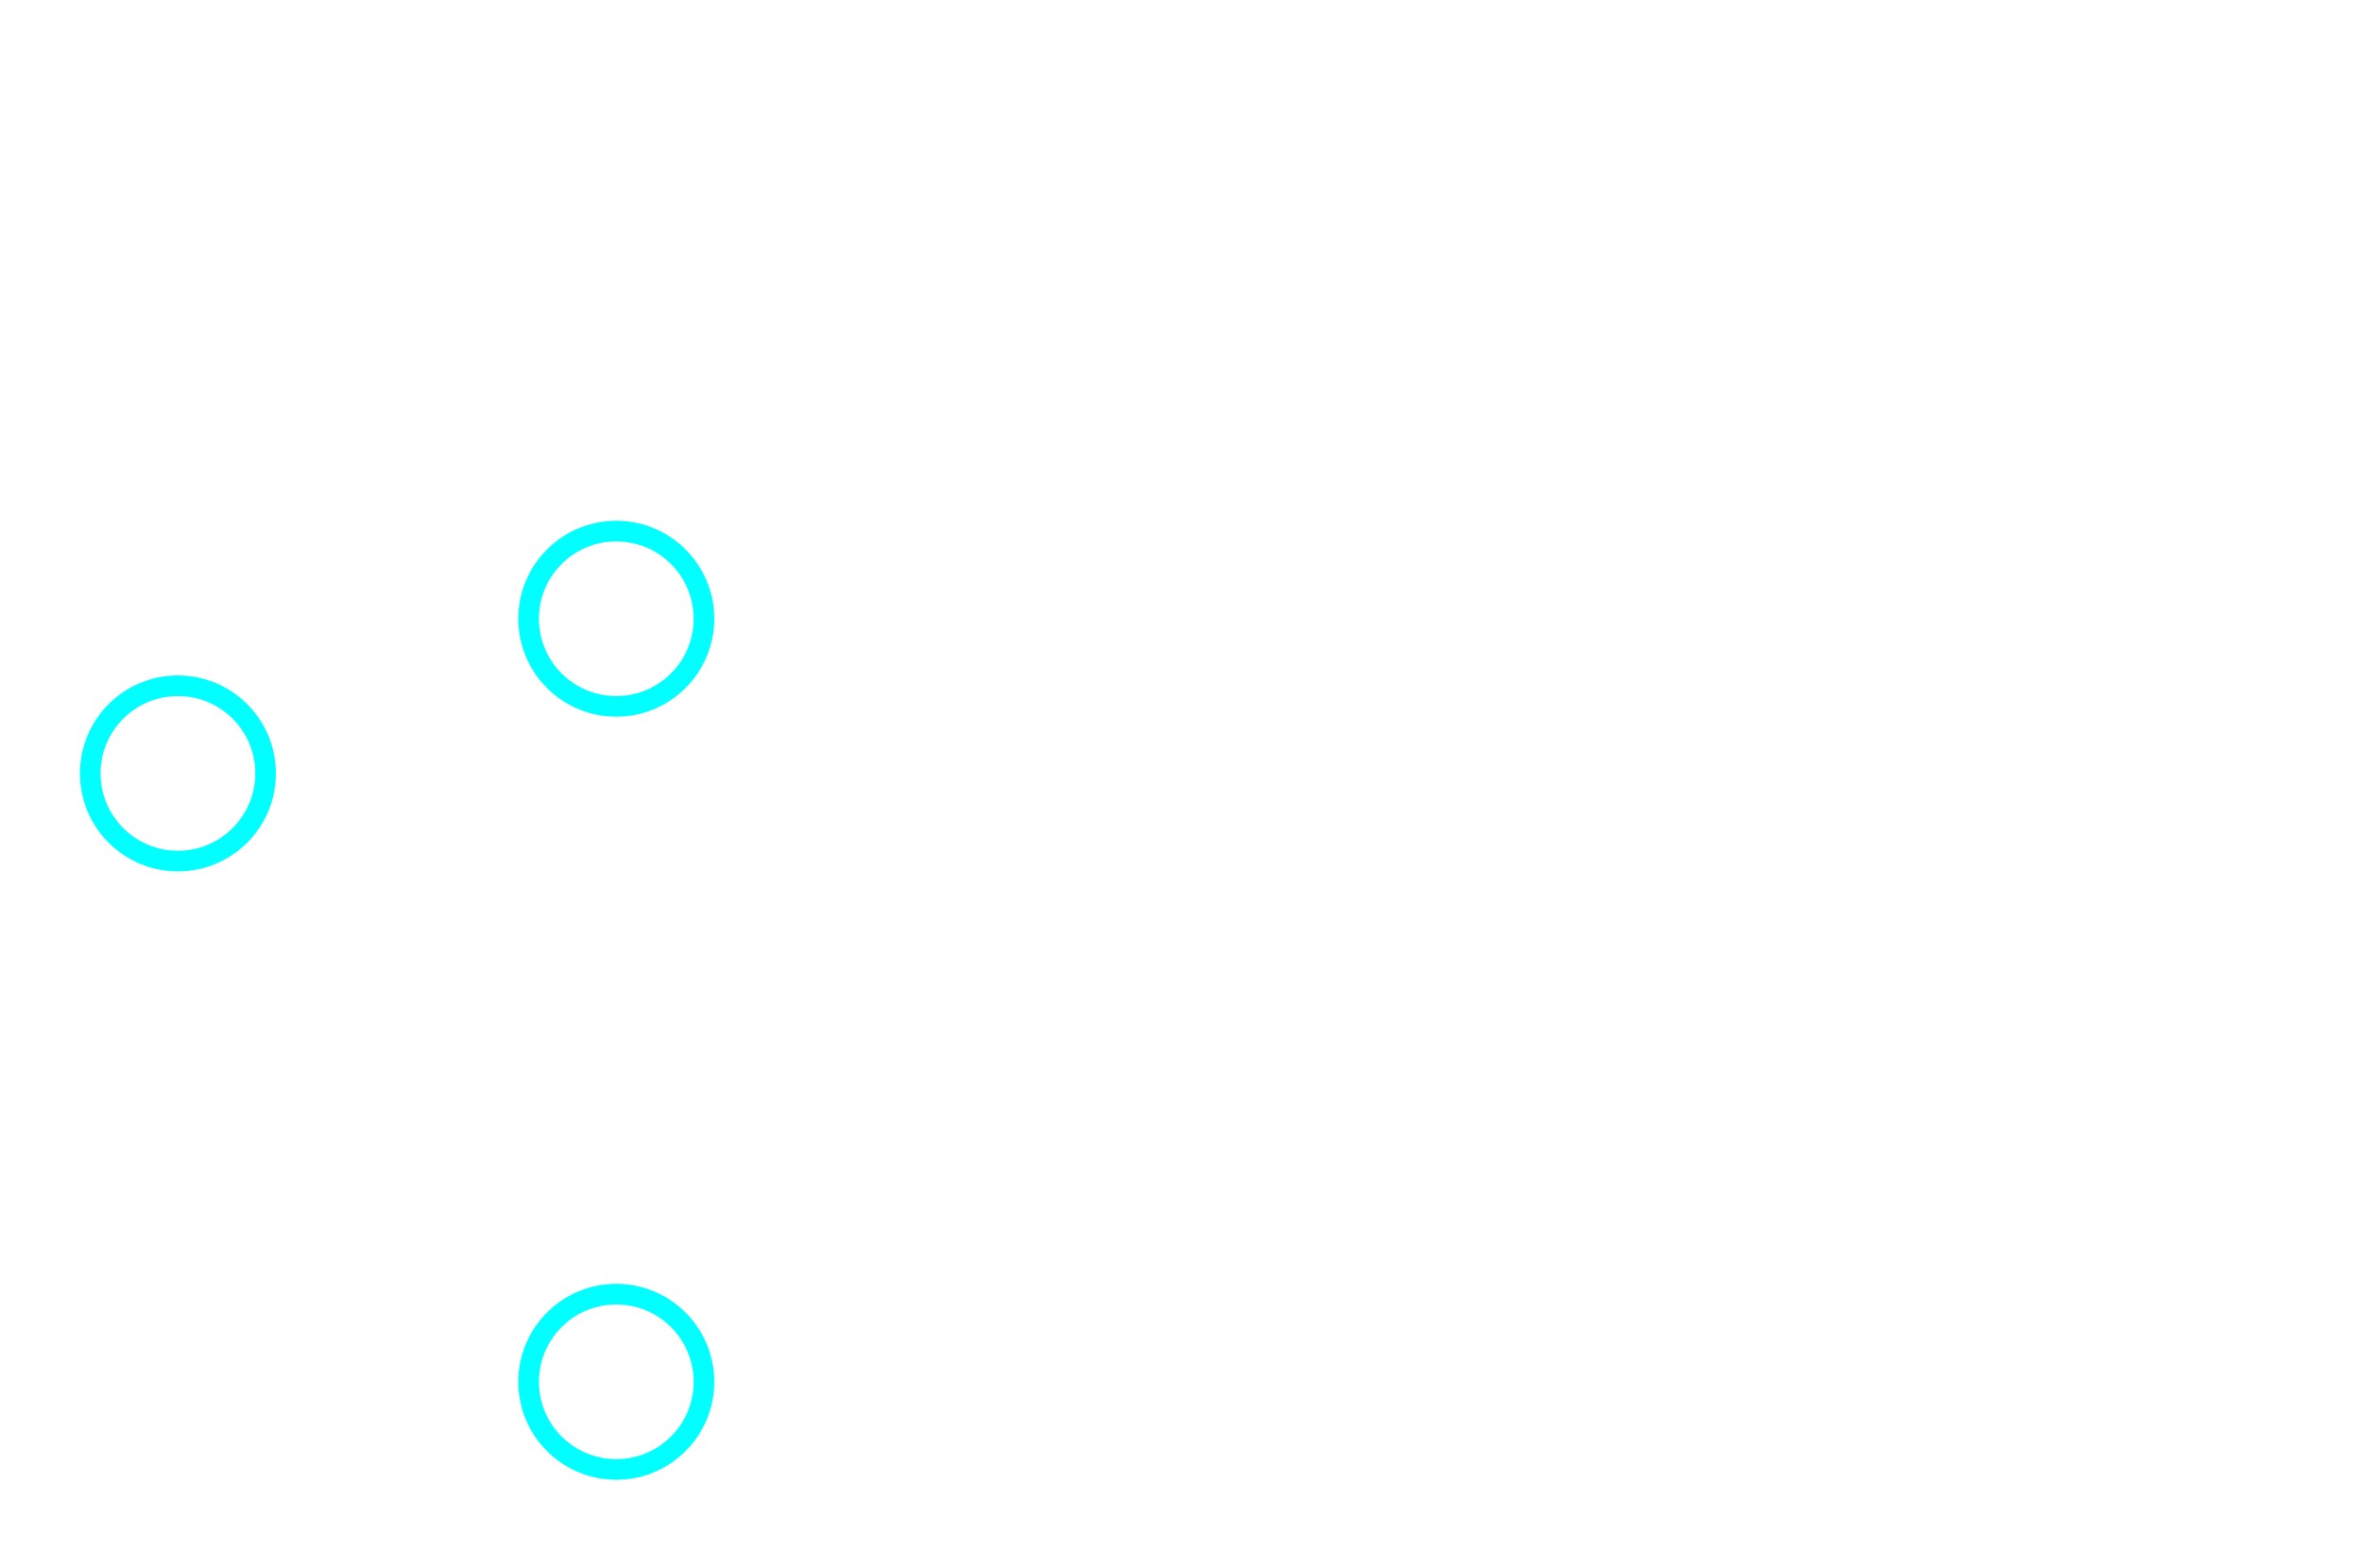
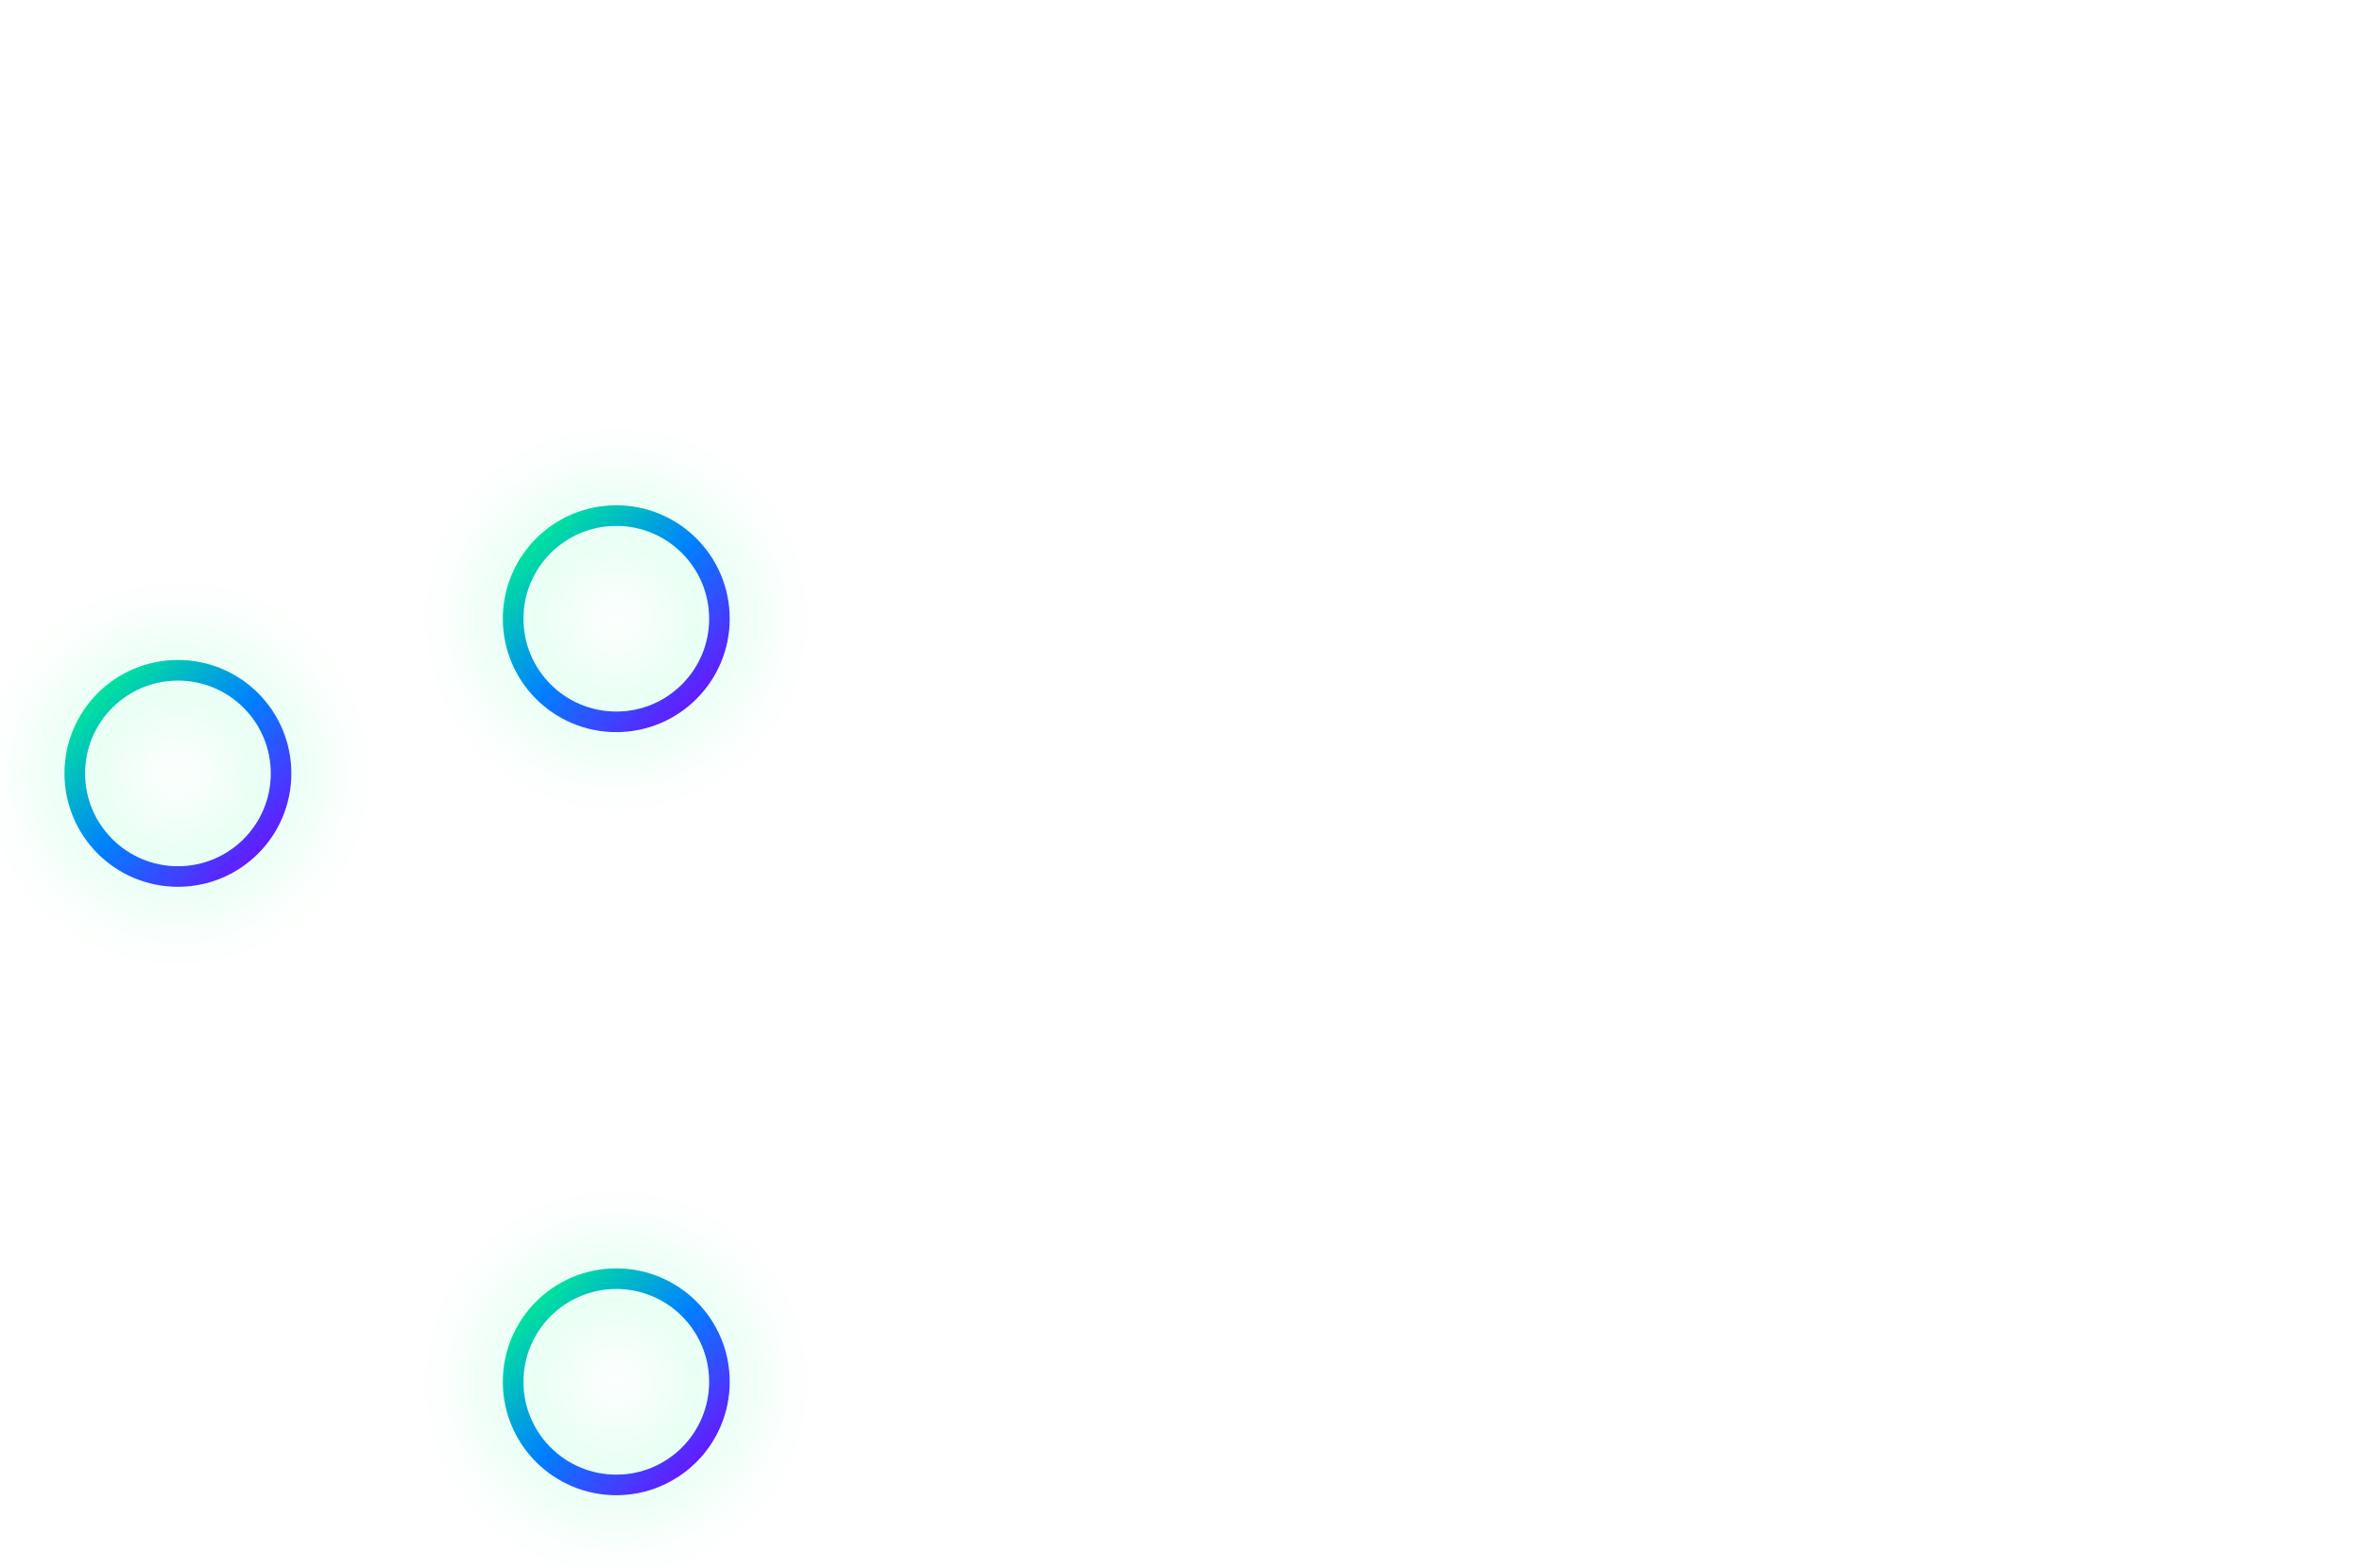
- <svg xmlns="http://www.w3.org/2000/svg" version="1.1" id="ICON" viewBox="0 0 458 304">
+ <svg xmlns="http://www.w3.org/2000/svg" version="1.1" id="ICON" data-name="ICON" viewBox="0 0 458 304">
  <style>
-     @keyframes fade-in-letter {
-       0% {
-         opacity: 0;
-         stroke-dashoffset: 1000;
-       }
- 
-       100% {
-         opacity: 1;
-         stroke-dashoffset: 0;
-       }
-     }
- 
-     @keyframes circle-pulse {
-       0% {
-         r: 15;
-         opacity: 0.4;
-         stroke-width: 3px;
-       }
- 
-       50% {
-         r: 17;
-         opacity: 1;
-         stroke-width: 4px;
-       }
- 
-       100% {
-         r: 15;
-         opacity: 0.4;
-         stroke-width: 3px;
-       }
-     }
- 
    svg path {
      fill: none;
-       stroke: #00ffff;
+       stroke: url(#aurora-gradient);
      stroke-width: 9px;
      stroke-linecap: round;
-       stroke-dasharray: 1000;
-       stroke-dashoffset: 1000;
+       filter: drop-shadow(0 0 8px rgba(0, 255, 128, 0.4));
+       /* Reduced glow intensity */
      opacity: 0;
-       animation: fade-in-letter 2s ease forwards;
+       animation: glow-letter 1.5s ease-in-out forwards;
    }

    svg circle {
      fill: none;
-       stroke: #00ffff;
+       stroke: url(#aurora-gradient);
      stroke-width: 4px;
-       animation: circle-pulse 2s ease-in-out infinite;
+       filter: drop-shadow(0 0 8px rgba(0, 255, 128, 0.4));
+       /* Reduced glow intensity */
+       animation: pulsate 2s ease-in-out infinite alternate;
+     }
+ 
+     @keyframes glow-letter {
+       0% {
+         opacity: 0;
+       }
+ 
+       50% {
+         opacity: 0.6;
+         /* Further dimmed opacity */
+         filter: drop-shadow(0 0 10px rgba(0, 255, 128, 0.4));
+         /* Reduced glow */
+       }
+ 
+       100% {
+         opacity: 0.6;
+         /* Consistent dimmed glow */
+         filter: drop-shadow(0 0 10px rgba(0, 255, 128, 0.4));
+         /* Reduced glow */
+       }
+     }
+ 
+     @keyframes pulsate {
+       0% {
+         fill: rgba(0, 255, 128, 0.3);
+         /* Further reduced opacity */
+         r: 20;
+         /* Increased starting radius */
+         opacity: 0.4;
+       }
+ 
+       100% {
+         fill: rgba(128, 0, 255, 0.6);
+         /* Further reduced intensity */
+         r: 24;
+         /* Increased maximum radius */
+         opacity: 0.7;
+       }
    }

    svg path#J {
      animation-delay: 0s;
    }

    svg path#W {
-       animation-delay: 0.5s;
+       animation-delay: 1s;
    }

    svg path#O {
-       animation-delay: 1s;
+       animation-delay: 2s;
    }

    svg path#C {
-       animation-delay: 1.5s;
+       animation-delay: 3s;
    }

    svg.stable path {
-       opacity: 1;
-       stroke-dashoffset: 0;
-       filter: drop-shadow(0 0 3px #00ffff);
+       opacity: 0.6;
+       /* Further dimmed glow */
+       filter: drop-shadow(0 0 10px rgba(0, 255, 128, 0.4));
+       /* Reduced intensity */
+       animation: none;
    }

    svg.stable circle {
-       animation: circle-pulse 2s ease-in-out infinite;
-       filter: drop-shadow(0 0 3px #00ffff);
-     }
- 
-     @keyframes final-glow {
-       from {
-         filter: drop-shadow(0 0 0px #00ffff);
-       }
- 
-       to {
-         filter: drop-shadow(0 0 3px #00ffff);
-       }
-     }
- 
-     #ICON.stable {
-       animation: final-glow 1s ease-in-out forwards;
+       opacity: 0.6;
+       /* Further dimmed glow */
+       fill: rgba(128, 0, 255, 0.6);
+       /* Reduced fill intensity */
+       r: 24;
+       /* Increased stable radius */
+       filter: drop-shadow(0 0 10px rgba(0, 255, 128, 0.4));
+       /* Reduced intensity */
+       animation: none;
    }
  </style>
+   <defs>
+     <linearGradient id="aurora-gradient" x1="0%" y1="0%" x2="100%" y2="100%">
+       <stop offset="0%" stop-color="#00ff80" />
+       <stop offset="50%" stop-color="#0080ff" />
+       <stop offset="100%" stop-color="#8000ff" />
+     </linearGradient>
+   </defs>
  <path id="J" transform="translate(-339.5 -140)" d="M433.53,391.31c-3,5.54-5.53,11.53-5.53,18.3A33,33,0,1,0,477.47,381l.36-94.9a33,33,0,1,0-35.3,1.51L443,351a79.88,79.88,0,0,0-28-5c-17,0-23.17-28.9-23.17-28.9,8.57-6,16.17-17.87,16.17-29.1a33,33,0,1,0-49.47,28.61S354,377,423,384C423,384,436.07,386.61,433.53,391.31Z" />
  <path id="W" transform="translate(-339.5 -140)" d="M463.25,150.38l73.22,153.76a3.29,3.29,0,0,0,6,0l30.07-65.6,31,65.64a3.29,3.29,0,0,0,6,0l71.4-153.8a5.51,5.51,0,0,0-5-7.83H648a5.51,5.51,0,0,0-5,3.19L606.5,224.5l-32.08-67a2.1,2.1,0,0,0-3.79,0l-31.13,67L503,145.69a5.51,5.51,0,0,0-5-3.19H468.23A5.51,5.51,0,0,0,463.25,150.38Z" />
  <path id="O" transform="translate(-339.5 -140)" d="M548.17,439.52c-23.28-6.45-38.72-30.76-36.45-56.55,2.5-28.44,27.09-50.15,55.63-49.45a54.51,54.51,0,0,1,16.17,106.1s-5,1.88-5-3.12,2.9-19.52-2.72-24.75a.17.17,0,0,1,.09-.29c3.87-.43,36.52-5.18,18.63-41a28.57,28.57,0,0,0,0-14,25.24,25.24,0,0,0-15,6,51.26,51.26,0,0,0-27,0s-8-6-14-6c0,0-4,5-1,14,0,0-19,34.9,17.84,41a.13.13,0,0,1,.11.17c-.32.94-2.14,6.23-3,7.86-1,2-11.48,2-13.69-2.15a18.38,18.38,0,0,0-1.59-2.63c-2.22-2.84-6.9-7.77-10.57-4.37a.17.17,0,0,0,0,.27c1.09.88,7.53,6.19,8.67,10.61a4.63,4.63,0,0,0,1.77,2.58,17.68,17.68,0,0,0,14.65,2.9.59.59,0,0,1,.75.57V437.5S551.85,440.54,548.17,439.52Z" />
  <path id="C" transform="translate(-339.5 -140)" d="M780.22,292.1l13.51-34.52a5.19,5.19,0,0,0-4.83-7.08H690.06c-24.61,0-42.56,19.95-42.56,44.56v92.88c0,24.61,18,42.56,42.56,42.56H789c3.63,0,6.14-1.65,4.84-5l-13.62-35.57a6.84,6.84,0,0,0-6.38-4.39H686.1a4.6,4.6,0,0,1-4.6-4.6V300.15a4.6,4.6,0,0,1,4.65-4.6l87.63.9A6.84,6.84,0,0,0,780.22,292.1Z" />
-   <circle id="J_o1" class="cls-2" cx="34.5" cy="150" r="17" />
-   <circle id="J_o2" class="cls-2" cx="119.5" cy="268" r="17" />
-   <circle id="J_o3" class="cls-2" cx="119.5" cy="120" r="17" />
+   <circle id="J_o" class="cls-2" cx="34.5" cy="150" r="20" />
+   <circle id="J_o" class="cls-2" cx="119.5" cy="268" r="20" />
+   <circle id="J_o" class="cls-2" cx="119.5" cy="120" r="20" />
</svg>
